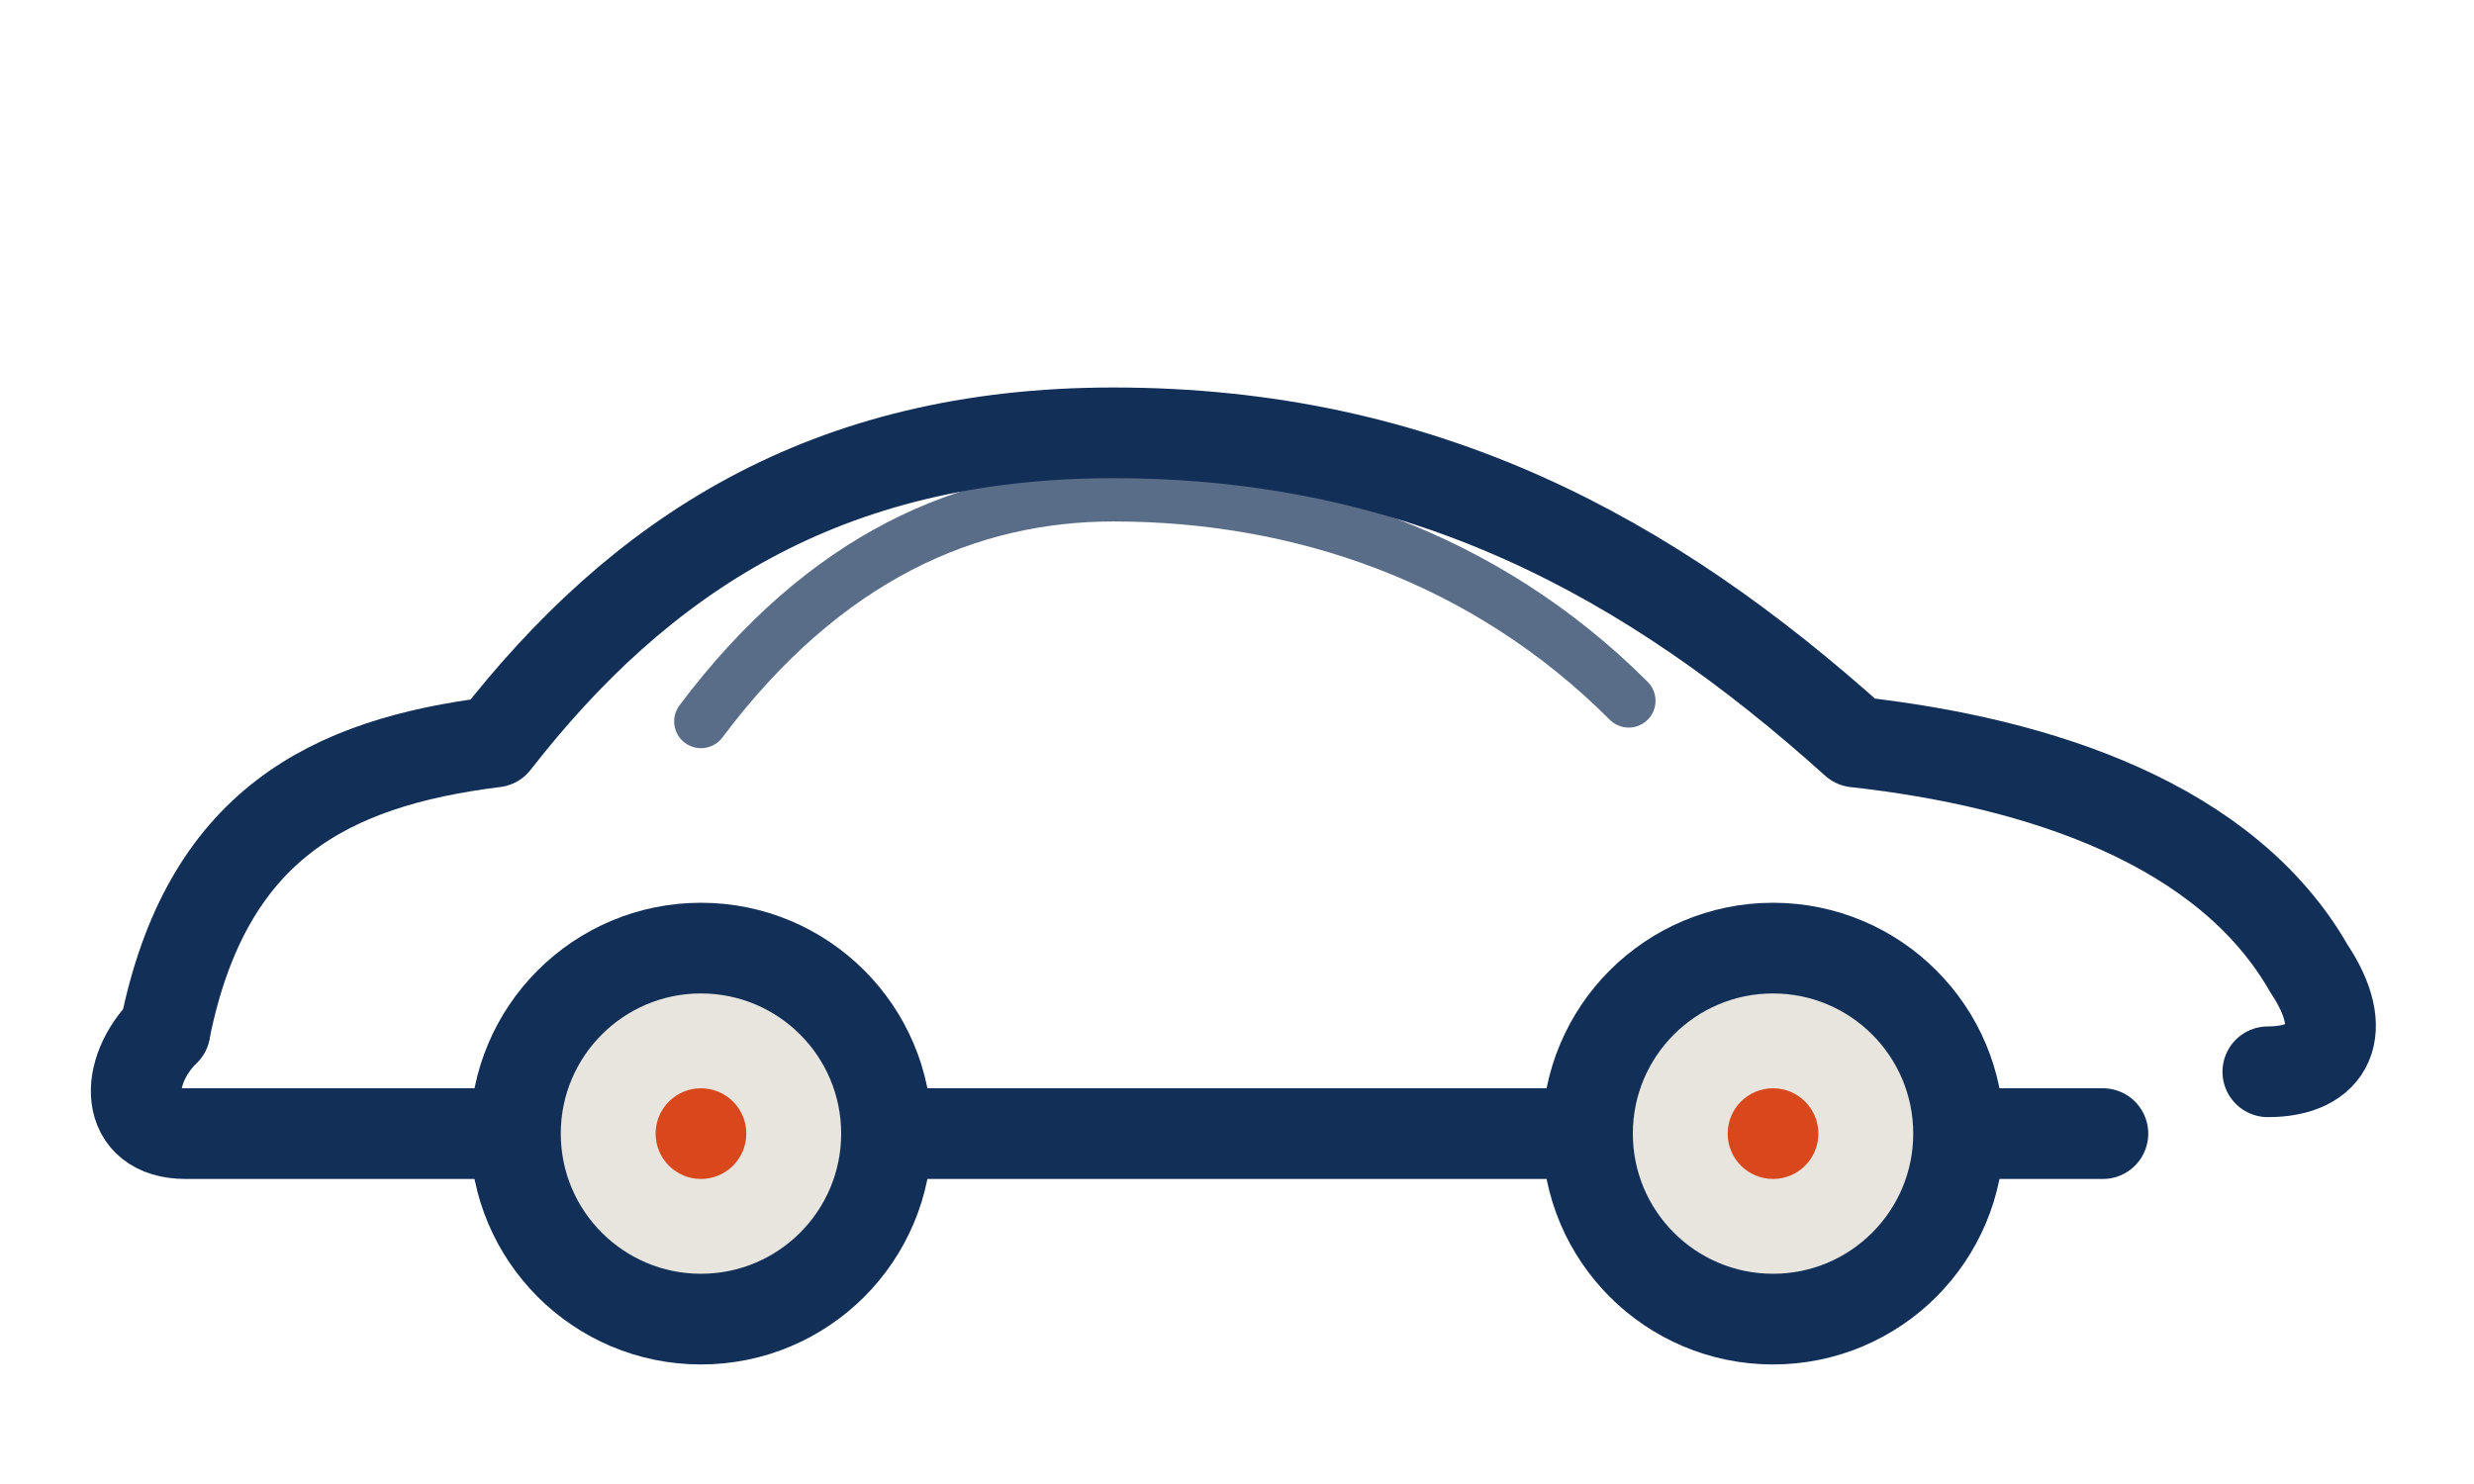
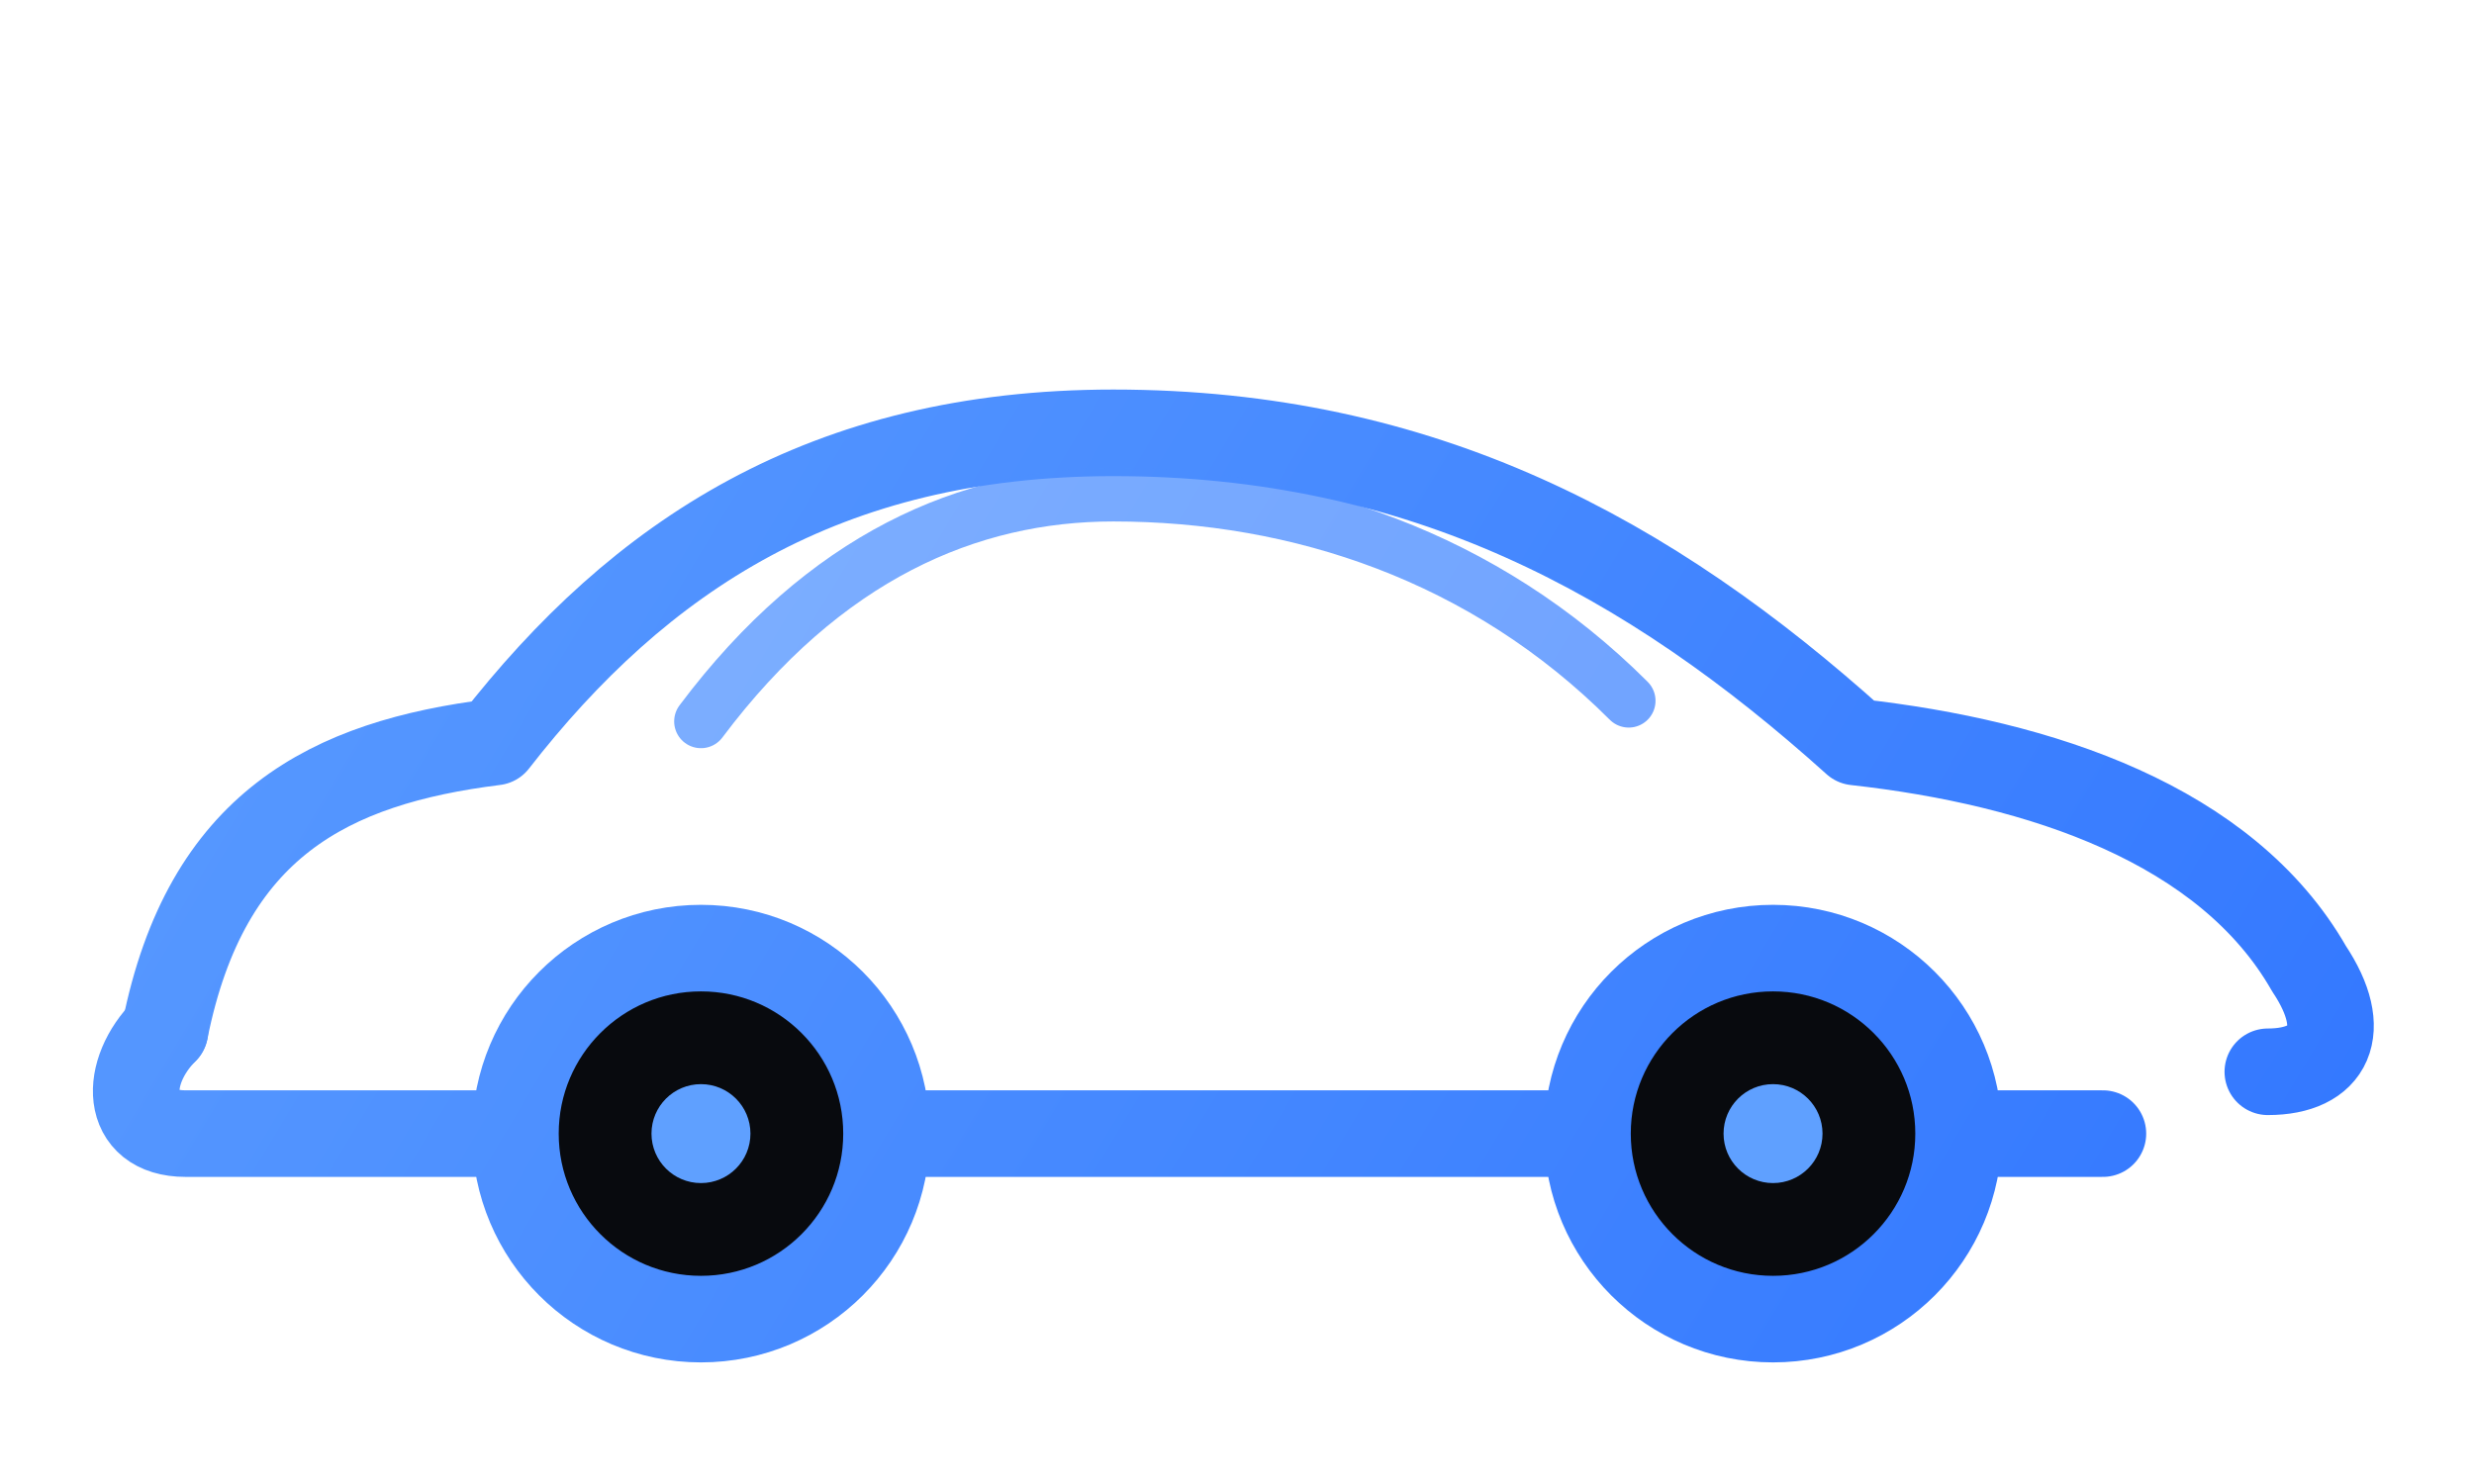
<svg xmlns="http://www.w3.org/2000/svg" viewBox="0 0 120 72" width="120" height="72" fill="none" role="img" aria-label="A&amp;F Automobile Logo">
-   <path d="M8 50 C10 40 16 37 24 36 C31 27 40 21 54 21 C69 21 80 27 90 36 C99 37 108 40 112 47 C114 50 113 52 110 52" stroke="#122f57" stroke-width="4.4" stroke-linecap="round" stroke-linejoin="round" />
-   <path d="M8 50 C6 52 6 55 9 55 L102 55" stroke="#122f57" stroke-width="4.4" stroke-linecap="round" stroke-linejoin="round" />
-   <path d="M34 35 C40 27 47 24 54 24 C63 24 72 27 79 34" stroke="#122f57" stroke-width="2.6" stroke-linecap="round" opacity="0.7" />
-   <circle cx="34" cy="55" r="9" fill="#e7e5de" stroke="#122f57" stroke-width="4.4" />
-   <circle cx="86" cy="55" r="9" fill="#e7e5de" stroke="#122f57" stroke-width="4.4" />
-   <circle cx="34" cy="55" r="2.2" fill="#d9481d" />
-   <circle cx="86" cy="55" r="2.2" fill="#d9481d" />
+   <defs>
+     <linearGradient id="afg" x1="0" y1="0" x2="120" y2="72" gradientUnits="userSpaceOnUse">
+       <stop offset="0" stop-color="#5fa0ff" />
+       <stop offset="1" stop-color="#2f74ff" />
+     </linearGradient>
+   </defs>
+   <path d="M8 50            C10 40 16 37 24 36            C31 27 40 21 54 21            C69 21 80 27 90 36            C99 37 108 40 112 47            C114 50 113 52 110 52" stroke="url(#afg)" stroke-width="4.2" stroke-linecap="round" stroke-linejoin="round" />
+   <path d="M8 50 C6 52 6 55 9 55 L102 55" stroke="url(#afg)" stroke-width="4.2" stroke-linecap="round" stroke-linejoin="round" />
+   <path d="M34 35 C40 27 47 24 54 24 C63 24 72 27 79 34" stroke="url(#afg)" stroke-width="2.6" stroke-linecap="round" opacity="0.75" />
+   <circle cx="34" cy="55" r="9" fill="#080a0e" stroke="url(#afg)" stroke-width="4.2" />
+   <circle cx="86" cy="55" r="9" fill="#080a0e" stroke="url(#afg)" stroke-width="4.2" />
+   <circle cx="34" cy="55" r="2.4" fill="#5fa0ff" />
+   <circle cx="86" cy="55" r="2.4" fill="#5fa0ff" />
</svg>
